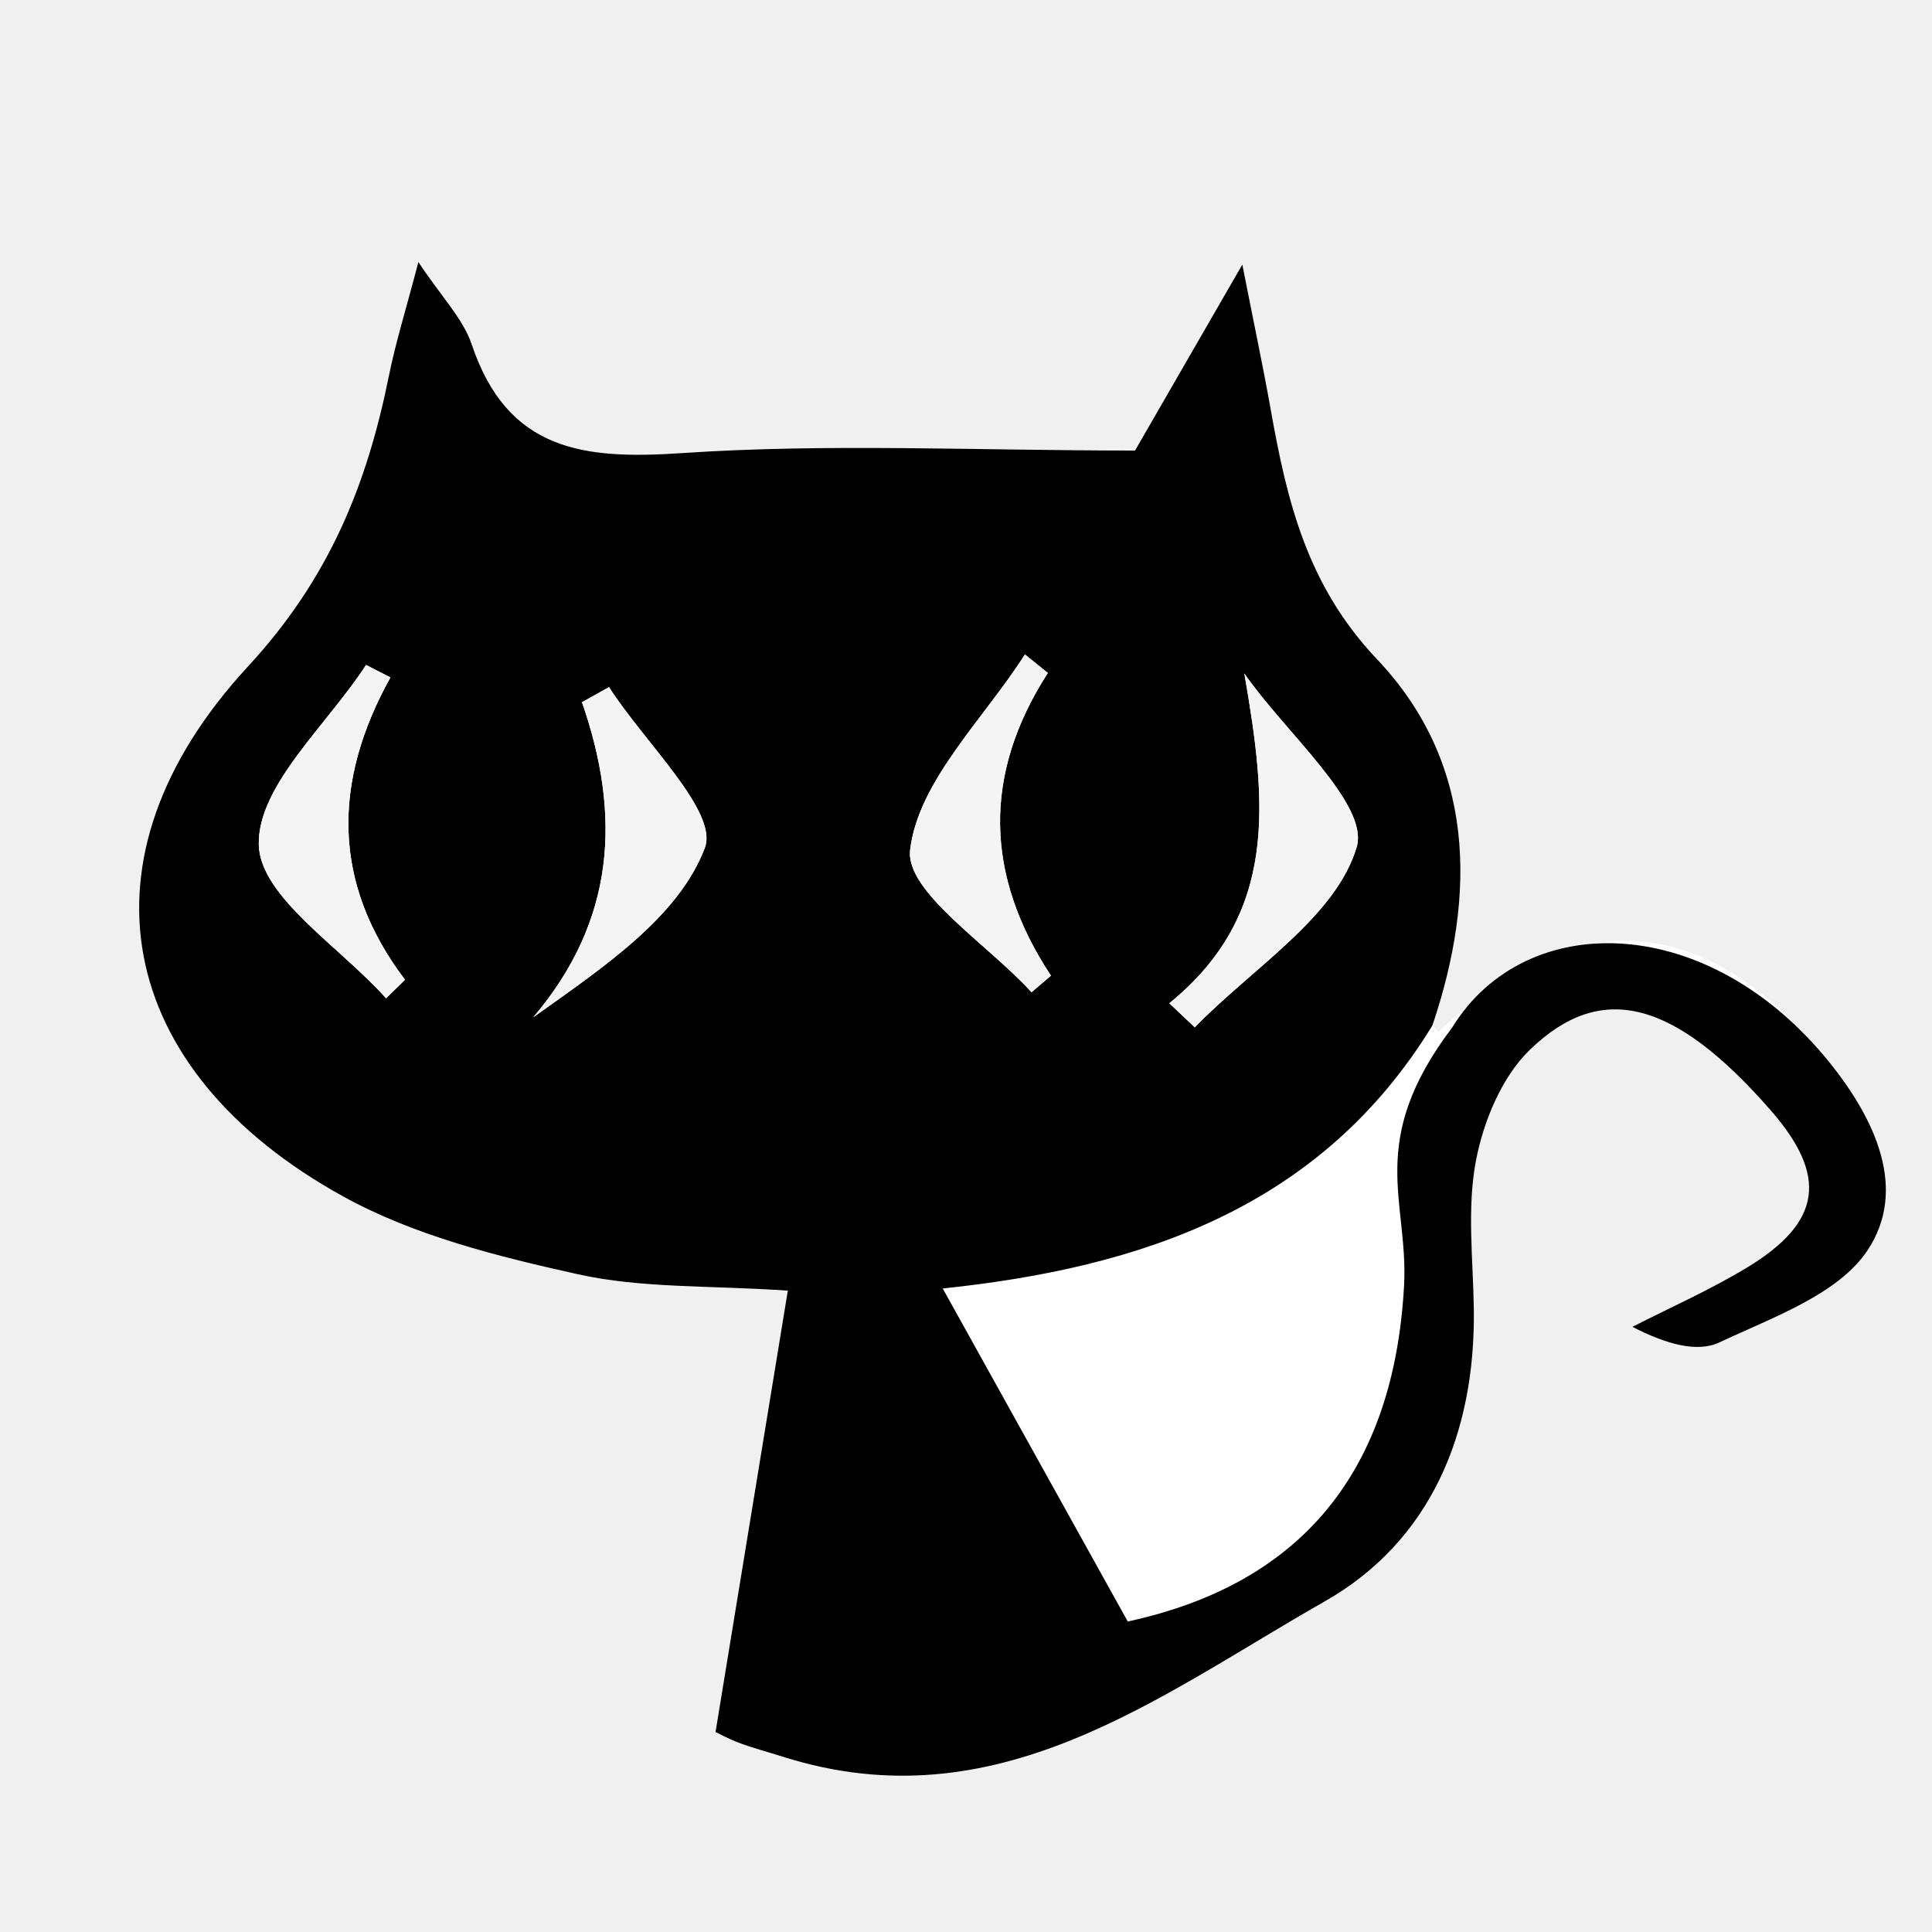
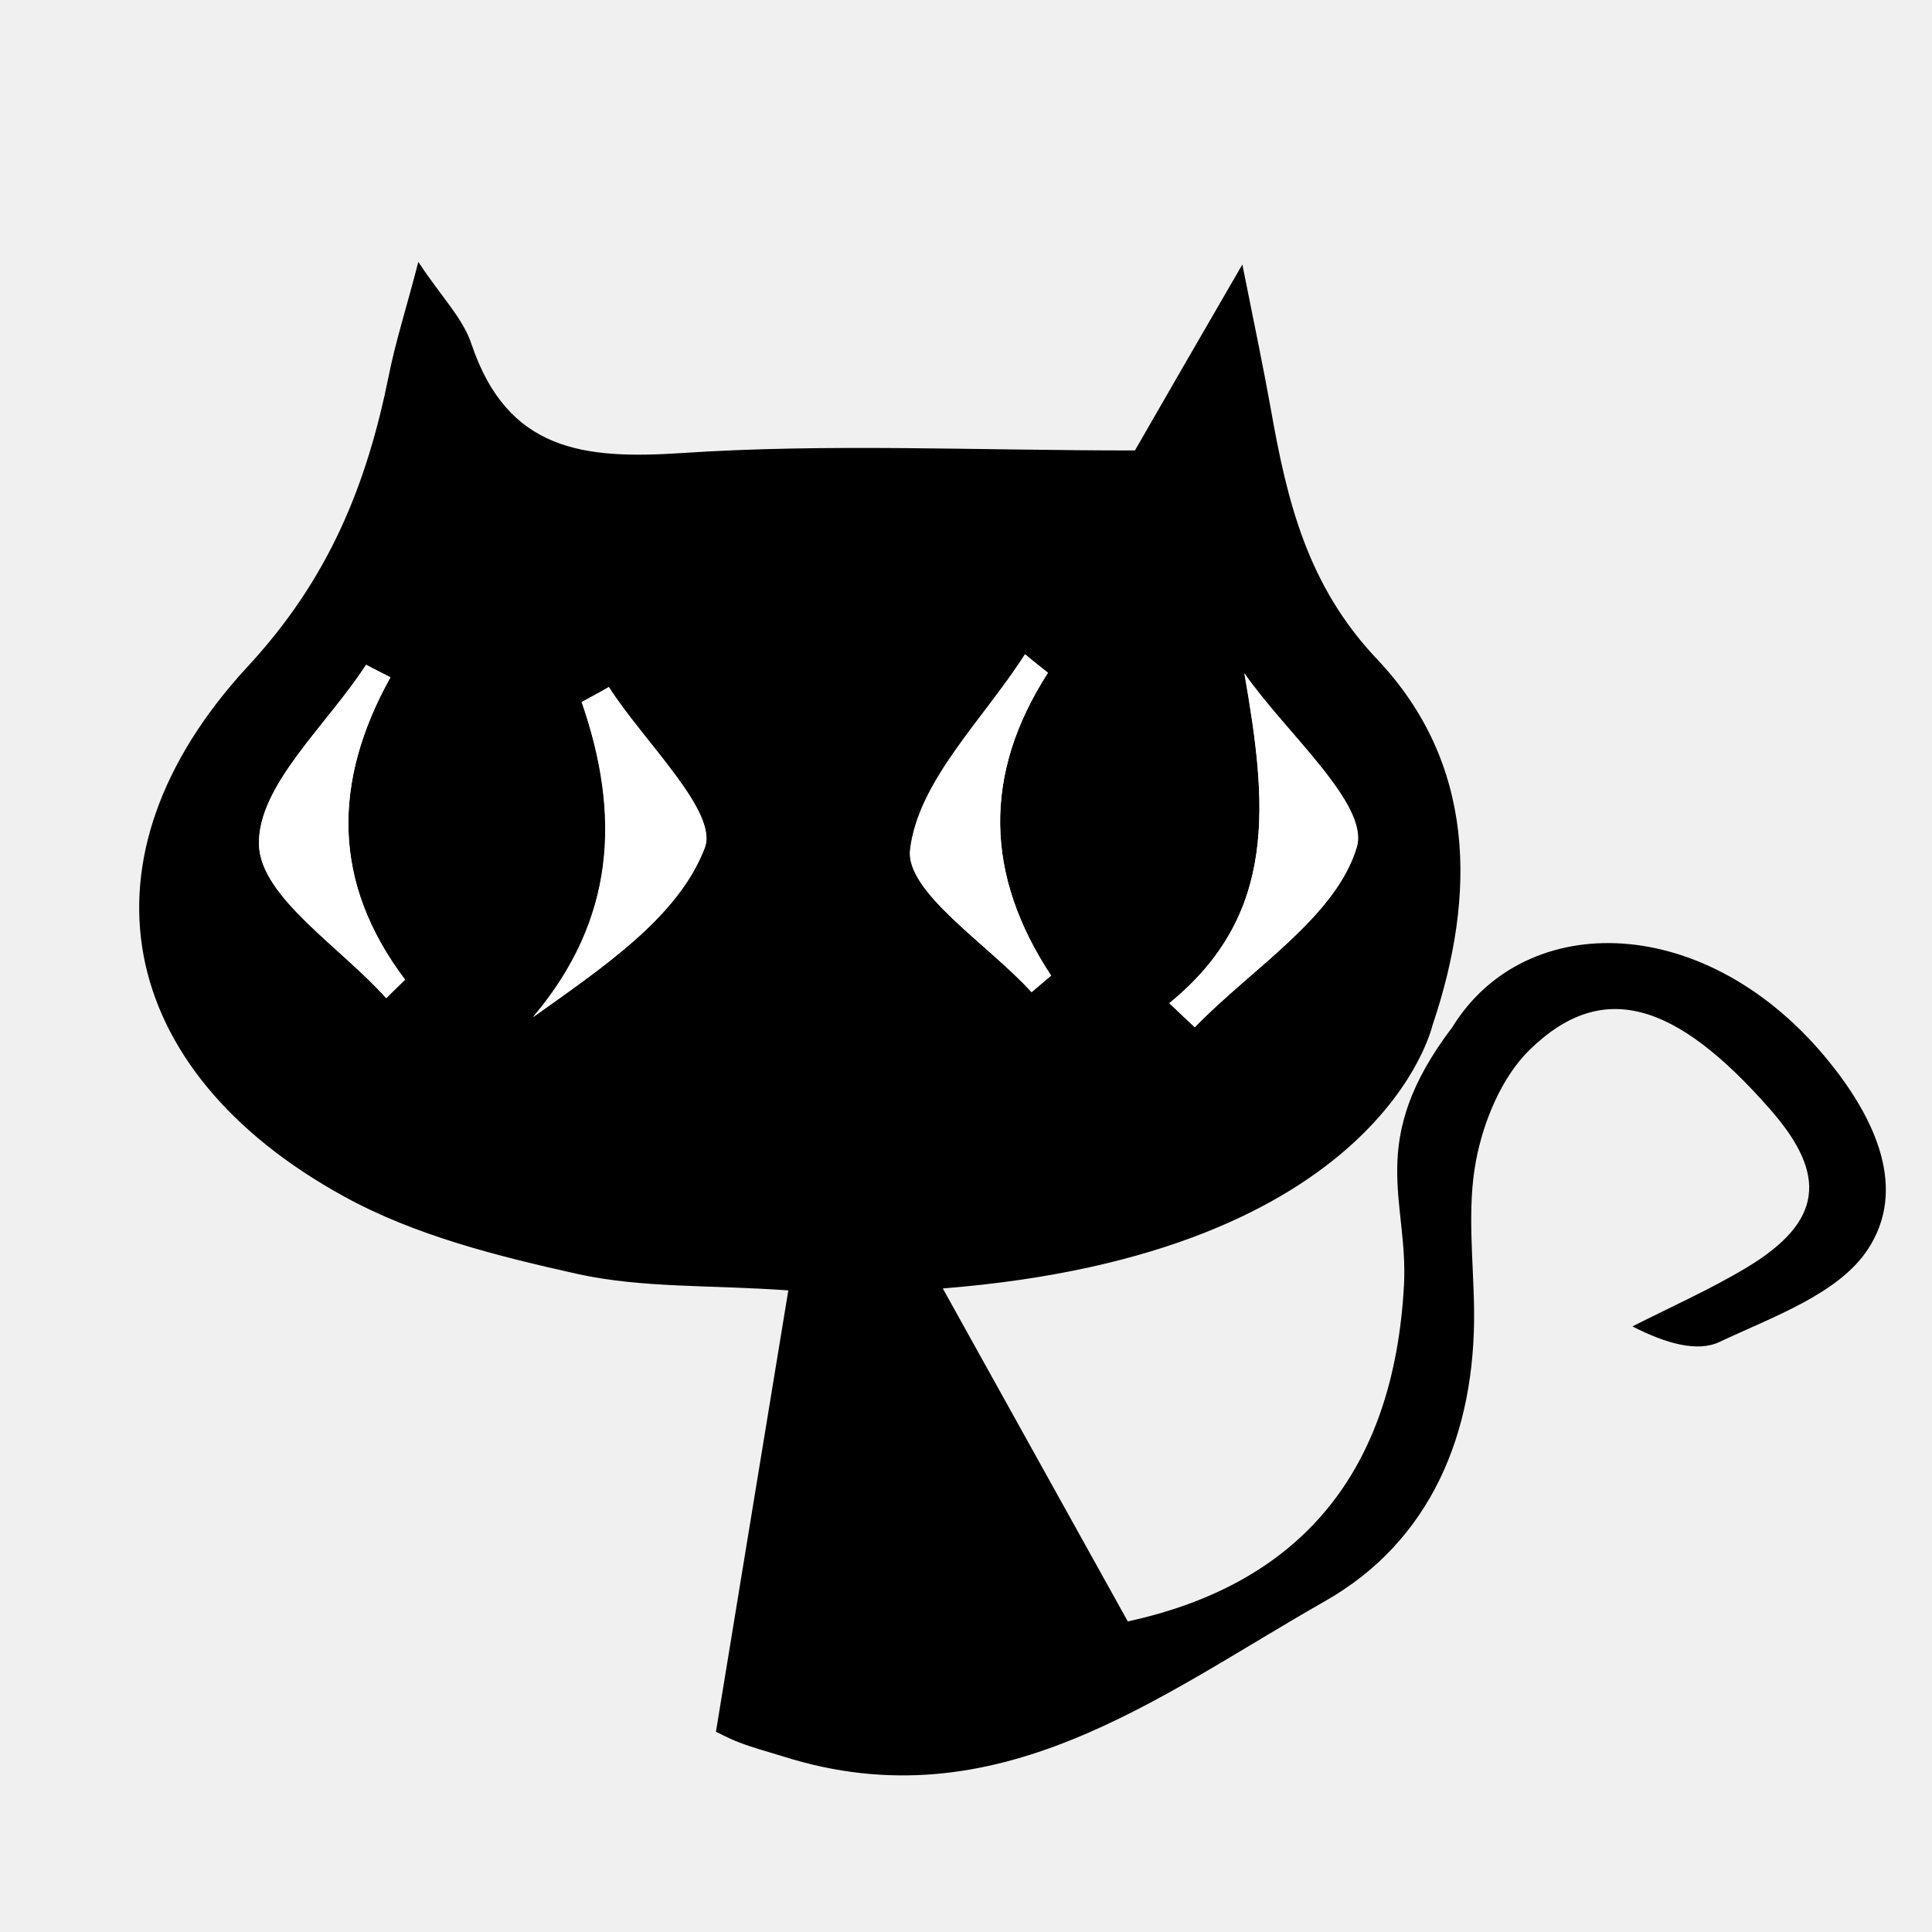
- <svg xmlns="http://www.w3.org/2000/svg" version="1.1" id="Calque_1" x="0px" y="0px" viewBox="0 0 595.28 595.28" style="enable-background:new 0 0 595.28 595.28;" xml:space="preserve">
+ <svg xmlns="http://www.w3.org/2000/svg" version="1.1" id="Calque_1" x="0px" y="0px" viewBox="0 0 595.3 595.3" style="enable-background:new 0 0 595.3 595.3;" xml:space="preserve">
  <style type="text/css">
	.st0{fill:#FFFFFF;}
- 	.st1{fill:#F5F4F5;}
</style>
  <g>
    <g>
-       <path class="st0" d="M443.33,317.9l-2.02-1.96c13.72-40.64,13.13-80.97-17.09-112.85c-21.55-22.74-27.73-48.74-32.73-76.9    c-2.29-12.86-5-25.64-8.75-44.68c-13.91,24.1-25.02,43.37-33.06,57.3c-49.5,0-94.76-2.25-139.66,0.79    c-30.34,2.05-53.66-0.66-64.71-33.47c-2.69-7.99-9.31-14.65-16.44-25.4c-3.92,14.97-7.03,24.87-9.07,34.99    c-6.79,33.71-18.41,62.54-43.49,89.68c-54.36,58.83-41.08,124.38,29.4,163.24c21.94,12.09,47.6,18.48,72.32,23.97    c19.67,4.37,40.51,3.39,64.67,5.05c-7.49,45.77-14.75,90.08-22.27,135.97c0.44,0.21,3.74,2.05,7.23,3.35    c4.41,1.65,8.99,2.86,13.49,4.28c65.95,20.9,115.67-18.71,166.91-47.81c32.61-18.52,46.5-51.73,46.01-89.98    c-0.2-15.3-2.16-31.01,0.64-45.78c2.3-12.13,7.91-25.76,16.5-34.12c22.26-21.67,44.83-15.19,74.24,18.42    c17.76,20.3,15.92,34.55-7.23,48.57c-11.3,6.85-23.49,12.21-35.28,18.25c10.33,5.34,19.95,8.03,26.8,4.8    c16.36-7.73,36.67-14.75,45.72-28.5c12.28-18.64,2.39-40.09-11.71-57.65C526.35,280.89,485.37,277.48,443.33,317.9z" />
-       <path d="M447.48,316.53c22.64-36.68,78.87-35.64,116.31,10.94c14.1,17.55,23.99,39,11.71,57.65    c-9.05,13.74-29.36,20.77-45.72,28.5c-6.85,3.23-16.47,0.54-26.8-4.8c11.79-6.04,23.98-11.4,35.28-18.25    c23.15-14.02,24.99-28.27,7.23-48.57c-29.41-33.61-51.98-40.09-74.24-18.42c-8.58,8.36-14.2,21.99-16.5,34.12    c-2.8,14.77-0.84,30.48-0.64,45.78c0.5,38.26-13.4,71.46-46.01,89.98c-51.24,29.11-100.95,68.72-166.91,47.81    c-4.5-1.43-9.08-2.63-13.49-4.28c-3.49-1.31-6.79-3.15-7.23-3.35c7.51-45.89,14.77-90.2,22.27-135.97    c-24.17-1.66-45.01-0.68-64.67-5.05c-24.73-5.49-50.39-11.88-72.32-23.97c-70.48-38.86-83.76-104.41-29.4-163.24    c25.08-27.14,36.69-55.97,43.49-89.68c2.04-10.12,5.15-20.02,9.07-34.99c7.12,10.76,13.75,17.41,16.44,25.4    c11.05,32.81,34.37,35.52,64.71,33.47c44.9-3.04,90.16-0.79,139.66-0.79c8.03-13.92,19.15-33.19,33.06-57.3    c3.75,19.04,6.47,31.82,8.75,44.68c5,28.16,11.18,54.17,32.73,76.9c30.22,31.88,30.81,72.21,17.09,112.85    c-34.31,56.1-89.64,74.65-150.88,81.05c20.12,36.21,38.42,69.15,57.01,102.61c53.84-11.66,82.05-46.62,85.14-103.58    C433.99,369.87,420.76,351.85,447.48,316.53z M360.28,309.12c2.62,2.47,5.23,4.94,7.85,7.42c17.64-18.21,43.49-33.96,49.88-55.53    c3.91-13.21-22.06-35.36-34.61-53.49C390.35,247.46,393.98,281.71,360.28,309.12z M322.86,207.34c-2.36-1.89-4.71-3.79-7.07-5.68    c-12.71,19.95-32.85,39.02-35.36,60.19c-1.53,12.95,24.02,29.14,37.41,43.88c1.99-1.7,3.98-3.41,5.97-5.11    C303.46,269.75,302.69,238.66,322.86,207.34z M187.65,211.71c-2.78,1.55-5.55,3.1-8.33,4.65c12.1,34.85,10.37,67.13-15,97.08    c21.29-15.21,44.78-30.78,52.86-52.22C221.39,250.07,198.37,228.55,187.65,211.71z M120.29,208.73c-2.5-1.28-5-2.56-7.5-3.84    c-11.97,18.48-33.48,37.19-33.05,55.39c0.37,16.07,25.19,31.57,39.22,47.32c1.94-1.91,3.88-3.81,5.82-5.72    C102.24,272.08,102.42,240.93,120.29,208.73z" />
-       <path class="st1" d="M360.28,309.12c33.71-27.41,30.07-61.66,23.12-101.61c12.55,18.13,38.52,40.28,34.61,53.49    c-6.39,21.58-32.24,37.33-49.88,55.53C365.51,314.06,362.89,311.59,360.28,309.12z" />
-       <path class="st1" d="M322.86,207.34c-20.17,31.32-19.4,62.41,0.95,93.27c-1.99,1.7-3.98,3.41-5.97,5.11    c-13.39-14.74-38.95-30.93-37.41-43.88c2.51-21.18,22.66-40.24,35.36-60.19C318.15,203.55,320.5,205.45,322.86,207.34z" />
-       <path class="st1" d="M187.65,211.71c10.72,16.84,33.74,38.36,29.53,49.51c-8.08,21.44-31.58,37.01-52.86,52.22    c25.37-29.95,27.1-62.23,15-97.08C182.1,214.81,184.88,213.26,187.65,211.71z" />
-       <path class="st1" d="M120.29,208.73c-17.87,32.2-18.05,63.34,4.49,93.14c-1.94,1.91-3.88,3.81-5.82,5.72    c-14.03-15.75-38.85-31.25-39.22-47.32c-0.42-18.19,21.08-36.9,33.05-55.39C115.29,206.17,117.79,207.45,120.29,208.73z" />
+       <path d="M290.5,397c20.1,36.2,38.4,69.1,57,102.6c53.8-11.7,82-46.6,85.1-103.6c1.4-26.2-11.9-44.2,14.9-79.5    c22.6-36.7,78.9-35.6,116.3,10.9c14.1,17.5,24,39,11.7,57.6c-9,13.7-29.4,20.8-45.7,28.5c-6.8,3.2-16.5,0.5-26.8-4.8    c11.8-6,24-11.4,35.3-18.2c23.2-14,25-28.3,7.2-48.6c-29.4-33.6-52-40.1-74.2-18.4c-8.6,8.4-14.2,22-16.5,34.1    c-2.8,14.8-0.8,30.5-0.6,45.8c0.5,38.3-13.4,71.5-46,90c-51.2,29.1-101,68.7-166.9,47.8c-4.5-1.4-9.1-2.6-13.5-4.3    c-3.5-1.3-6.8-3.2-7.2-3.3c7.5-45.9,14.8-90.2,22.3-136c-24.2-1.7-45-0.7-64.7-5c-24.7-5.5-50.4-11.9-72.3-24    C35.3,329.8,22,264.2,76.3,205.4c25.1-27.1,36.7-56,43.5-89.7c2-10.1,5.2-20,9.1-35c7.1,10.8,13.8,17.4,16.4,25.4    c11.1,32.8,34.4,35.5,64.7,33.5c44.9-3,90.2-0.8,139.7-0.8c8-13.9,19.1-33.2,33.1-57.3c3.8,19,6.5,31.8,8.8,44.7    c5,28.2,11.2,54.2,32.7,76.9c30.2,31.9,30.8,72.2,17.1,112.8C441.3,316,425.9,386.3,290.5,397z M360.3,309.1    c2.6,2.5,5.2,4.9,7.9,7.4c17.6-18.2,43.5-34,49.9-55.5c3.9-13.2-22.1-35.4-34.6-53.5C390.4,247.5,394,281.7,360.3,309.1z     M322.9,207.3c-2.4-1.9-4.7-3.8-7.1-5.7c-12.7,19.9-32.9,39-35.4,60.2c-1.5,13,24,29.1,37.4,43.9c2-1.7,4-3.4,6-5.1    C303.5,269.8,302.7,238.7,322.9,207.3z M187.6,211.7c-2.8,1.6-5.6,3.1-8.3,4.6c12.1,34.8,10.4,67.1-15,97.1    c21.3-15.2,44.8-30.8,52.9-52.2C221.4,250.1,198.4,228.6,187.6,211.7z M120.3,208.7c-2.5-1.3-5-2.6-7.5-3.8    c-12,18.5-33.5,37.2-33,55.4c0.4,16.1,25.2,31.6,39.2,47.3c1.9-1.9,3.9-3.8,5.8-5.7C102.2,272.1,102.4,240.9,120.3,208.7z" />
+       <path class="st0" d="M360.3,309.1c33.7-27.4,30.1-61.7,23.1-101.6c12.5,18.1,38.5,40.3,34.6,53.5c-6.4,21.6-32.2,37.3-49.9,55.5    C365.5,314.1,362.9,311.6,360.3,309.1z" />
+       <path class="st0" d="M322.9,207.3c-20.2,31.3-19.4,62.4,1,93.3c-2,1.7-4,3.4-6,5.1c-13.4-14.7-39-30.9-37.4-43.9    c2.5-21.2,22.7-40.2,35.4-60.2C318.1,203.6,320.5,205.4,322.9,207.3z" />
+       <path class="st0" d="M187.6,211.7c10.7,16.8,33.7,38.4,29.5,49.5c-8.1,21.4-31.6,37-52.9,52.2c25.4-30,27.1-62.2,15-97.1    C182.1,214.8,184.9,213.3,187.6,211.7z" />
+       <path class="st0" d="M120.3,208.7c-17.9,32.2-18,63.3,4.5,93.1c-1.9,1.9-3.9,3.8-5.8,5.7c-14-15.8-38.8-31.2-39.2-47.3    c-0.4-18.2,21.1-36.9,33-55.4C115.3,206.2,117.8,207.4,120.3,208.7z" />
    </g>
  </g>
</svg>
